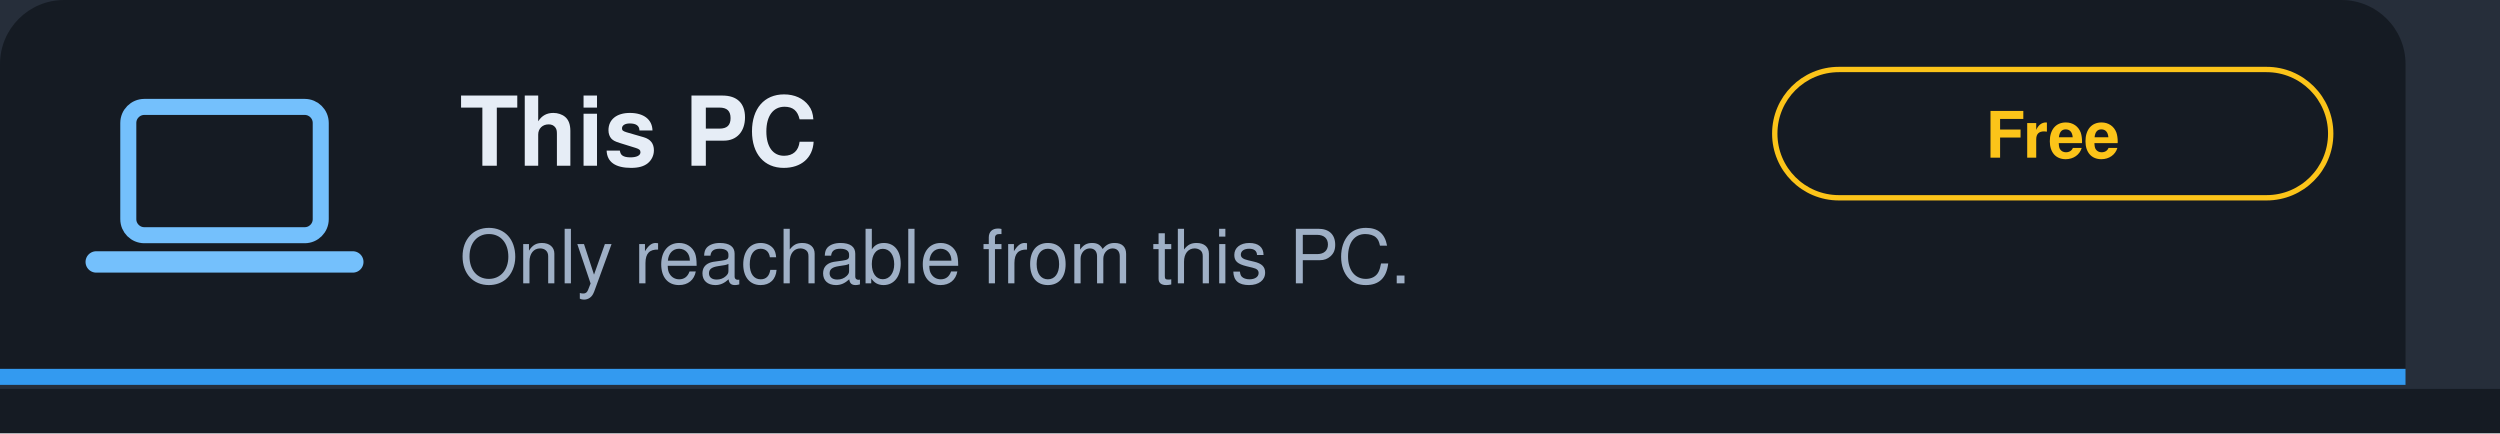
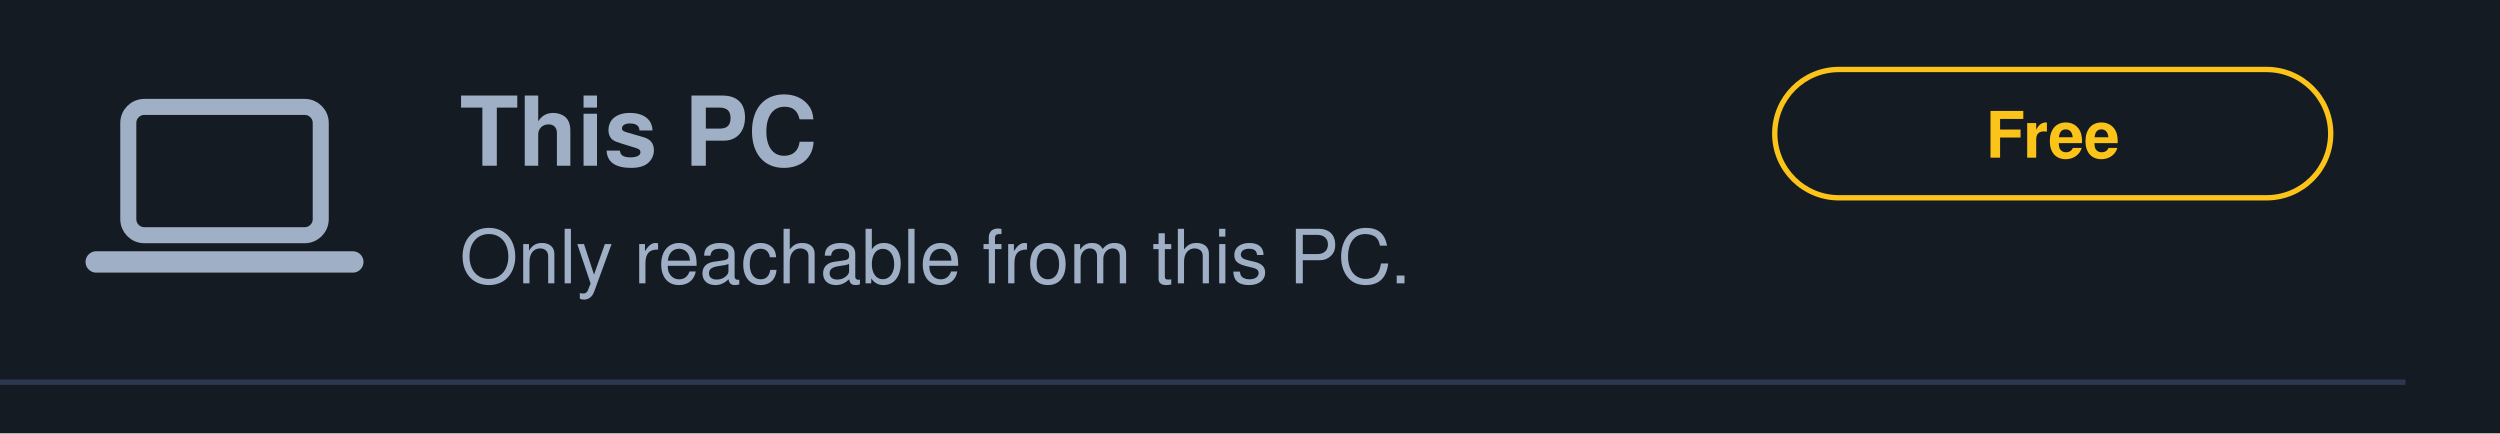
<svg xmlns="http://www.w3.org/2000/svg" viewBox="0 0 450 78" width="450" height="78" role="img" aria-label="This PC: only reachable from this PC. Free.">
-   <rect width="450" height="71" fill="#262e3a" />
-   <rect y="70" width="450" height="8" fill="#151b23" />
+   <rect width="450" height="78" fill="#151b23" />
  <g transform="translate(0,0) scale(0.96222)">
    <style>text{font-family:-apple-system,'Segoe UI',Helvetica,Arial,sans-serif}</style>
-     <path d="M0 72V12A12 12 0 0 1 12 0H438A12 12 0 0 1 450 12V72z" fill="#151b23" />
-     <rect y="69" width="450" height="3" fill="#339af0" />
-     <rect x="24" y="20" width="36" height="24" rx="3" fill="none" stroke="#74c0fc" stroke-width="3" />
-     <path d="M18 49H66" stroke="#74c0fc" stroke-width="4" stroke-linecap="round" />
-     <text x="86" y="31" style="font-size:18px;font-weight:700;fill:#e6edf6">This PC</text>
+     <rect y="71" width="450" height="1" fill="#2b3850" />
+     <rect x="24" y="20" width="36" height="24" rx="3" fill="none" stroke="#9fb0c6" stroke-width="3" />
+     <path d="M18 49H66" stroke="#9fb0c6" stroke-width="4" stroke-linecap="round" />
+     <text x="86" y="31" style="font-size:18px;font-weight:700;fill:#9fb0c6">This PC</text>
    <text x="86" y="53" style="font-size:14px;fill:#9fb0c6">Only reachable from this PC.</text>
    <rect x="332" y="13" width="104" height="24" rx="12" fill="none" stroke="#fcc419" />
    <text x="384" y="29.500" text-anchor="middle" style="font-size:12px;font-weight:700;fill:#fcc419">Free</text>
  </g>
</svg>
